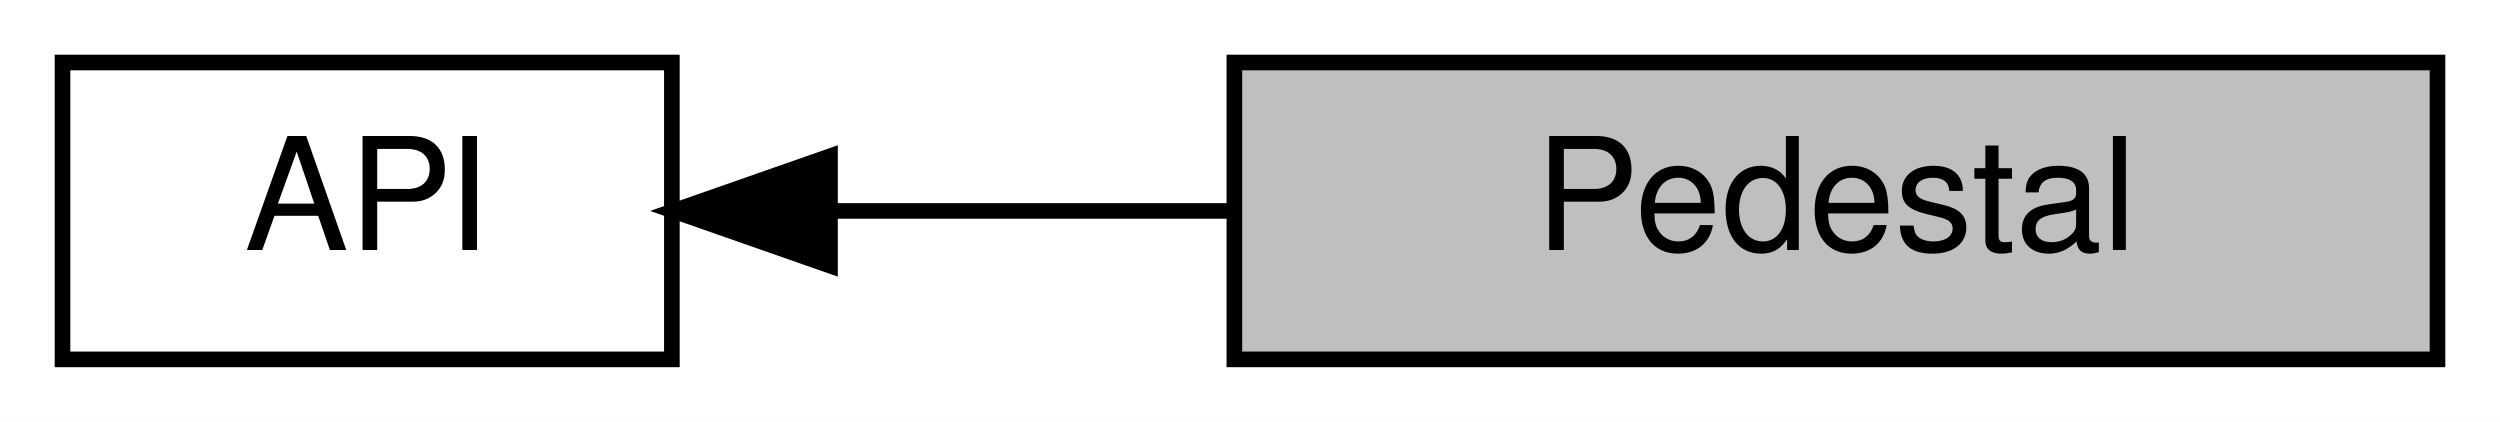
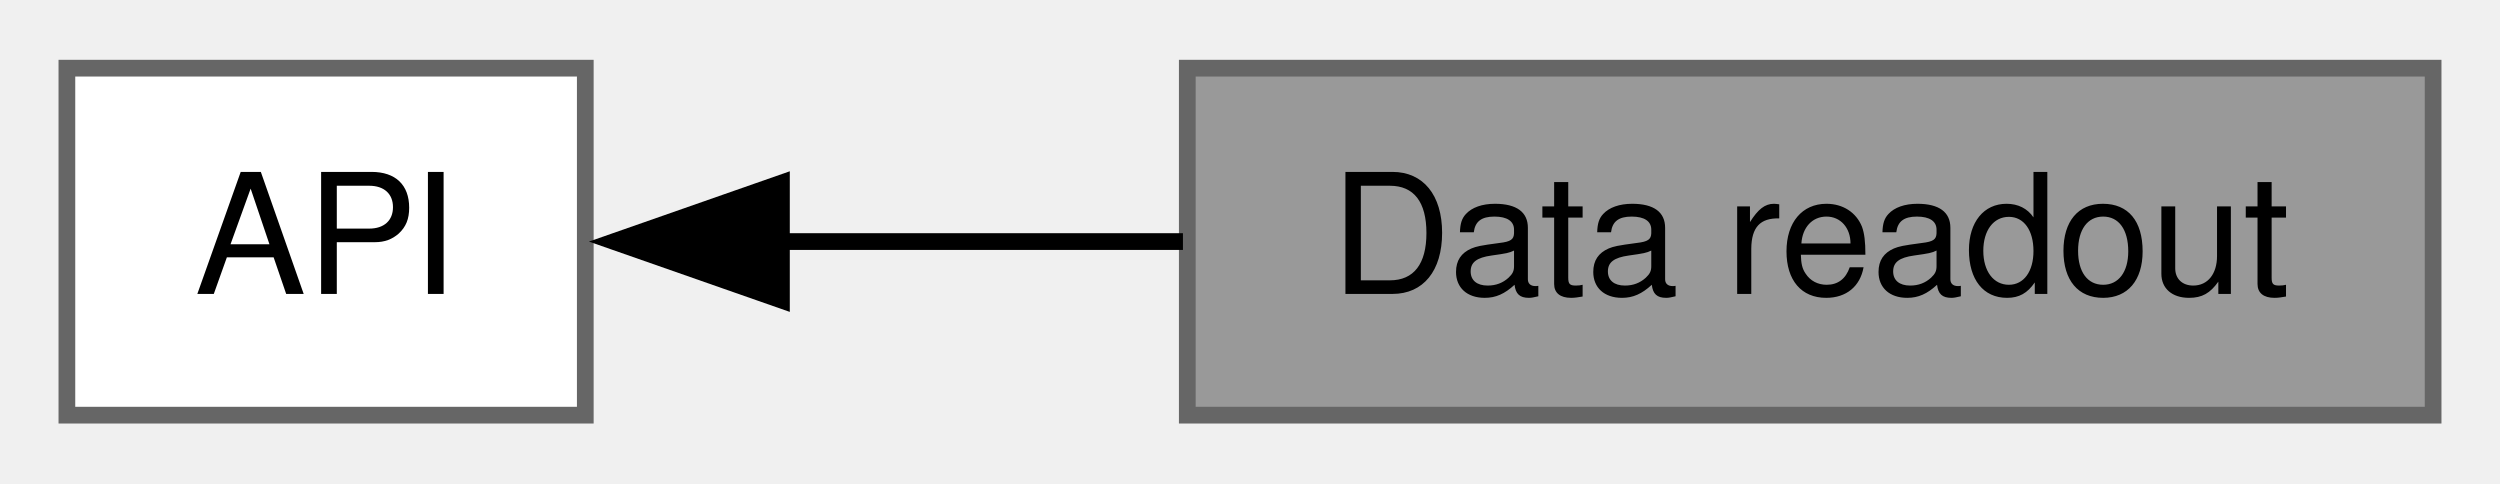
- <svg xmlns="http://www.w3.org/2000/svg" xmlns:xlink="http://www.w3.org/1999/xlink" width="160pt" height="27pt" viewBox="0.00 0.00 160.00 27.00">
-   <g id="graph0" class="graph" transform="scale(1 1) rotate(0) translate(4 23)">
-     <polygon fill="white" stroke="transparent" points="-4,4 -4,-23 156,-23 156,4 -4,4" />
-     <g id="node1" class="node">
-       <g id="a_node1">
-         <a xlink:href="a00064.html" target="_top" xlink:title="FERSlib Application programmin interface.">
-           <polygon fill="white" stroke="black" points="39,-19 0,-19 0,0 39,0 39,-19" />
-           <text text-anchor="middle" x="19.5" y="-7" font-family="Helvetica,sans-Serif" font-size="10.00">API</text>
+ <svg xmlns="http://www.w3.org/2000/svg" xmlns:xlink="http://www.w3.org/1999/xlink" width="150pt" height="29pt" viewBox="0.00 0.00 149.50 28.75">
+   <g id="graph0" class="graph" transform="scale(1 1) rotate(0) translate(4 24.75)">
+     <g id="Node000002" class="node">
+       <g id="a_Node000002">
+         <a xlink:href="a00058.html" target="_top" xlink:title="FERSlib Application programmin interface.">
+           <polygon fill="white" stroke="#666666" points="31,-20.75 0,-20.75 0,0 31,0 31,-20.75" />
+           <text text-anchor="middle" x="15.5" y="-7.25" font-family="Helvetica,sans-Serif" font-size="10.00">API</text>
        </a>
      </g>
    </g>
-     <g id="node2" class="node">
-       <g id="a_node2">
+     <g id="Node000001" class="node">
+       <g id="a_Node000001">
        <a xlink:title=" ">
-           <polygon fill="#bfbfbf" stroke="black" points="152,-19 75,-19 75,0 152,0 152,-19" />
-           <text text-anchor="middle" x="113.5" y="-7" font-family="Helvetica,sans-Serif" font-size="10.00">Pedestal</text>
+           <polygon fill="#999999" stroke="#666666" points="141.5,-20.75 67,-20.75 67,0 141.5,0 141.5,-20.75" />
+           <text text-anchor="middle" x="104.25" y="-7.25" font-family="Helvetica,sans-Serif" font-size="10.00">Data readout</text>
        </a>
      </g>
    </g>
    <g id="edge1" class="edge">
-       <path fill="none" stroke="black" d="M49.22,-9.5C57.35,-9.5 66.33,-9.5 74.91,-9.5" />
-       <polygon fill="black" stroke="black" points="49.12,-6 39.12,-9.5 49.12,-13 49.12,-6" />
+       <path fill="none" stroke="black" d="M42.63,-10.38C50.22,-10.38 58.64,-10.38 66.74,-10.38" />
+       <polygon fill="black" stroke="black" points="42.73,-6.88 32.73,-10.38 42.73,-13.88 42.73,-6.88" />
    </g>
  </g>
</svg>
